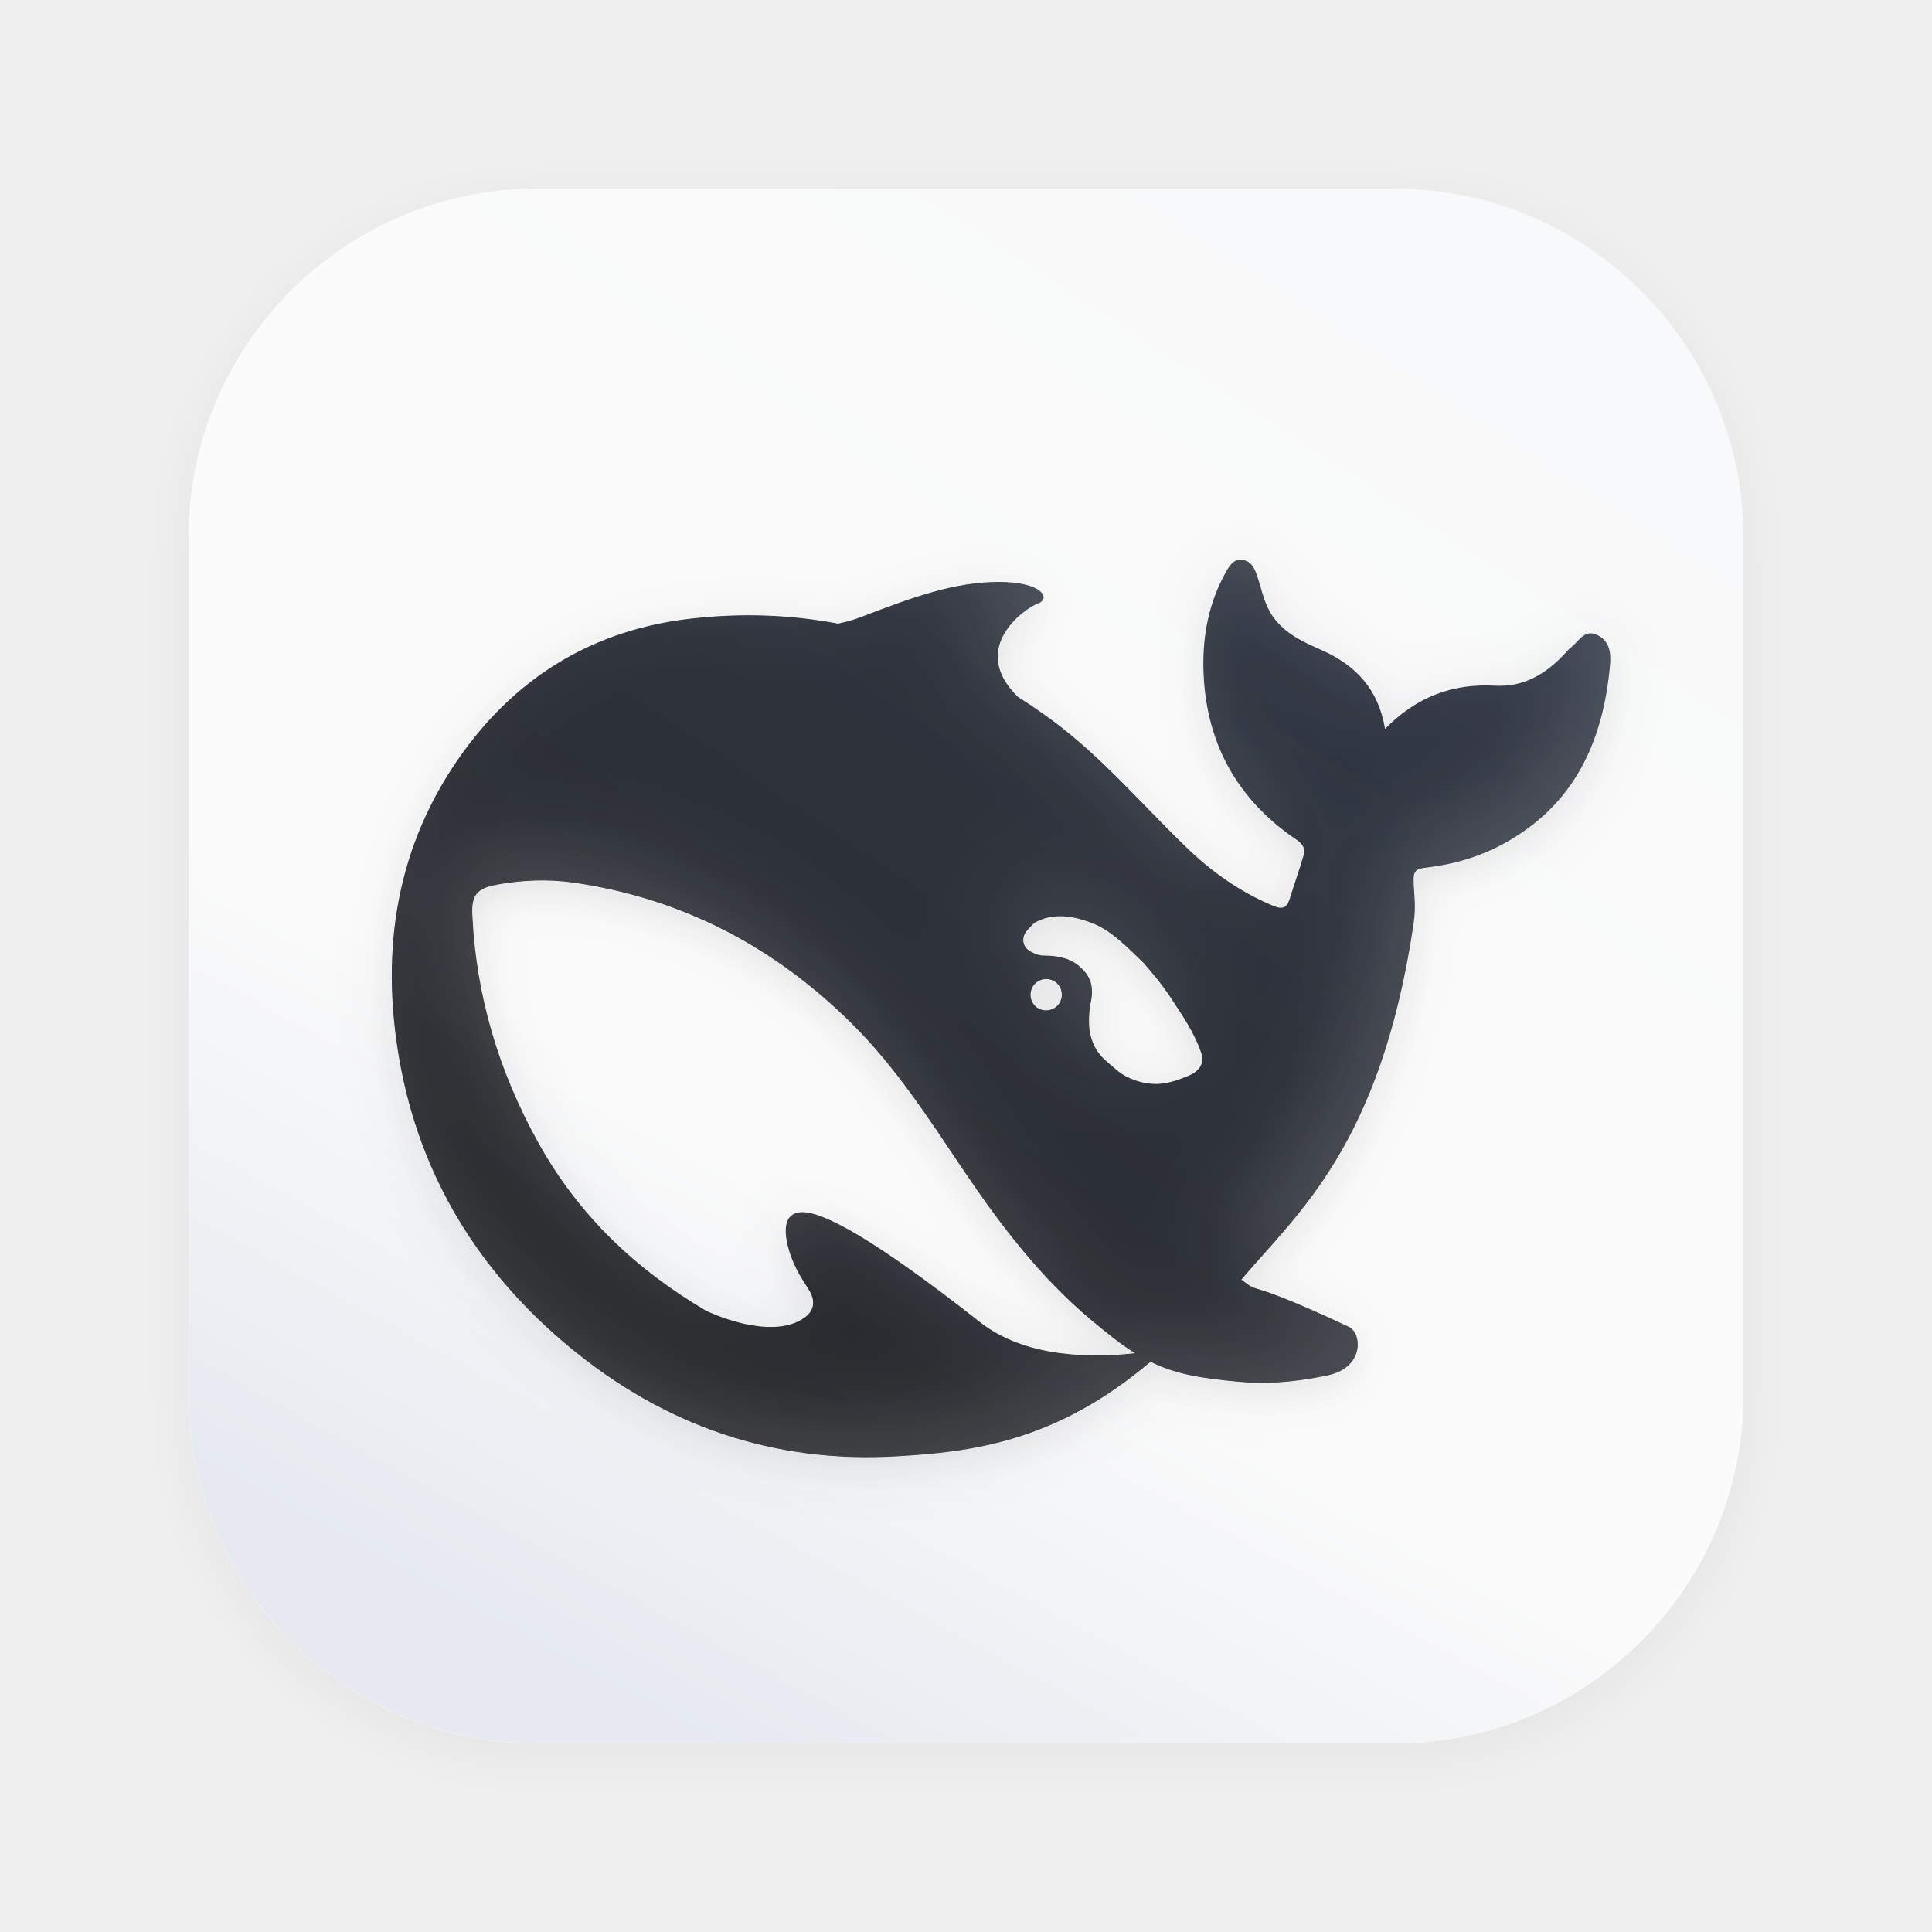
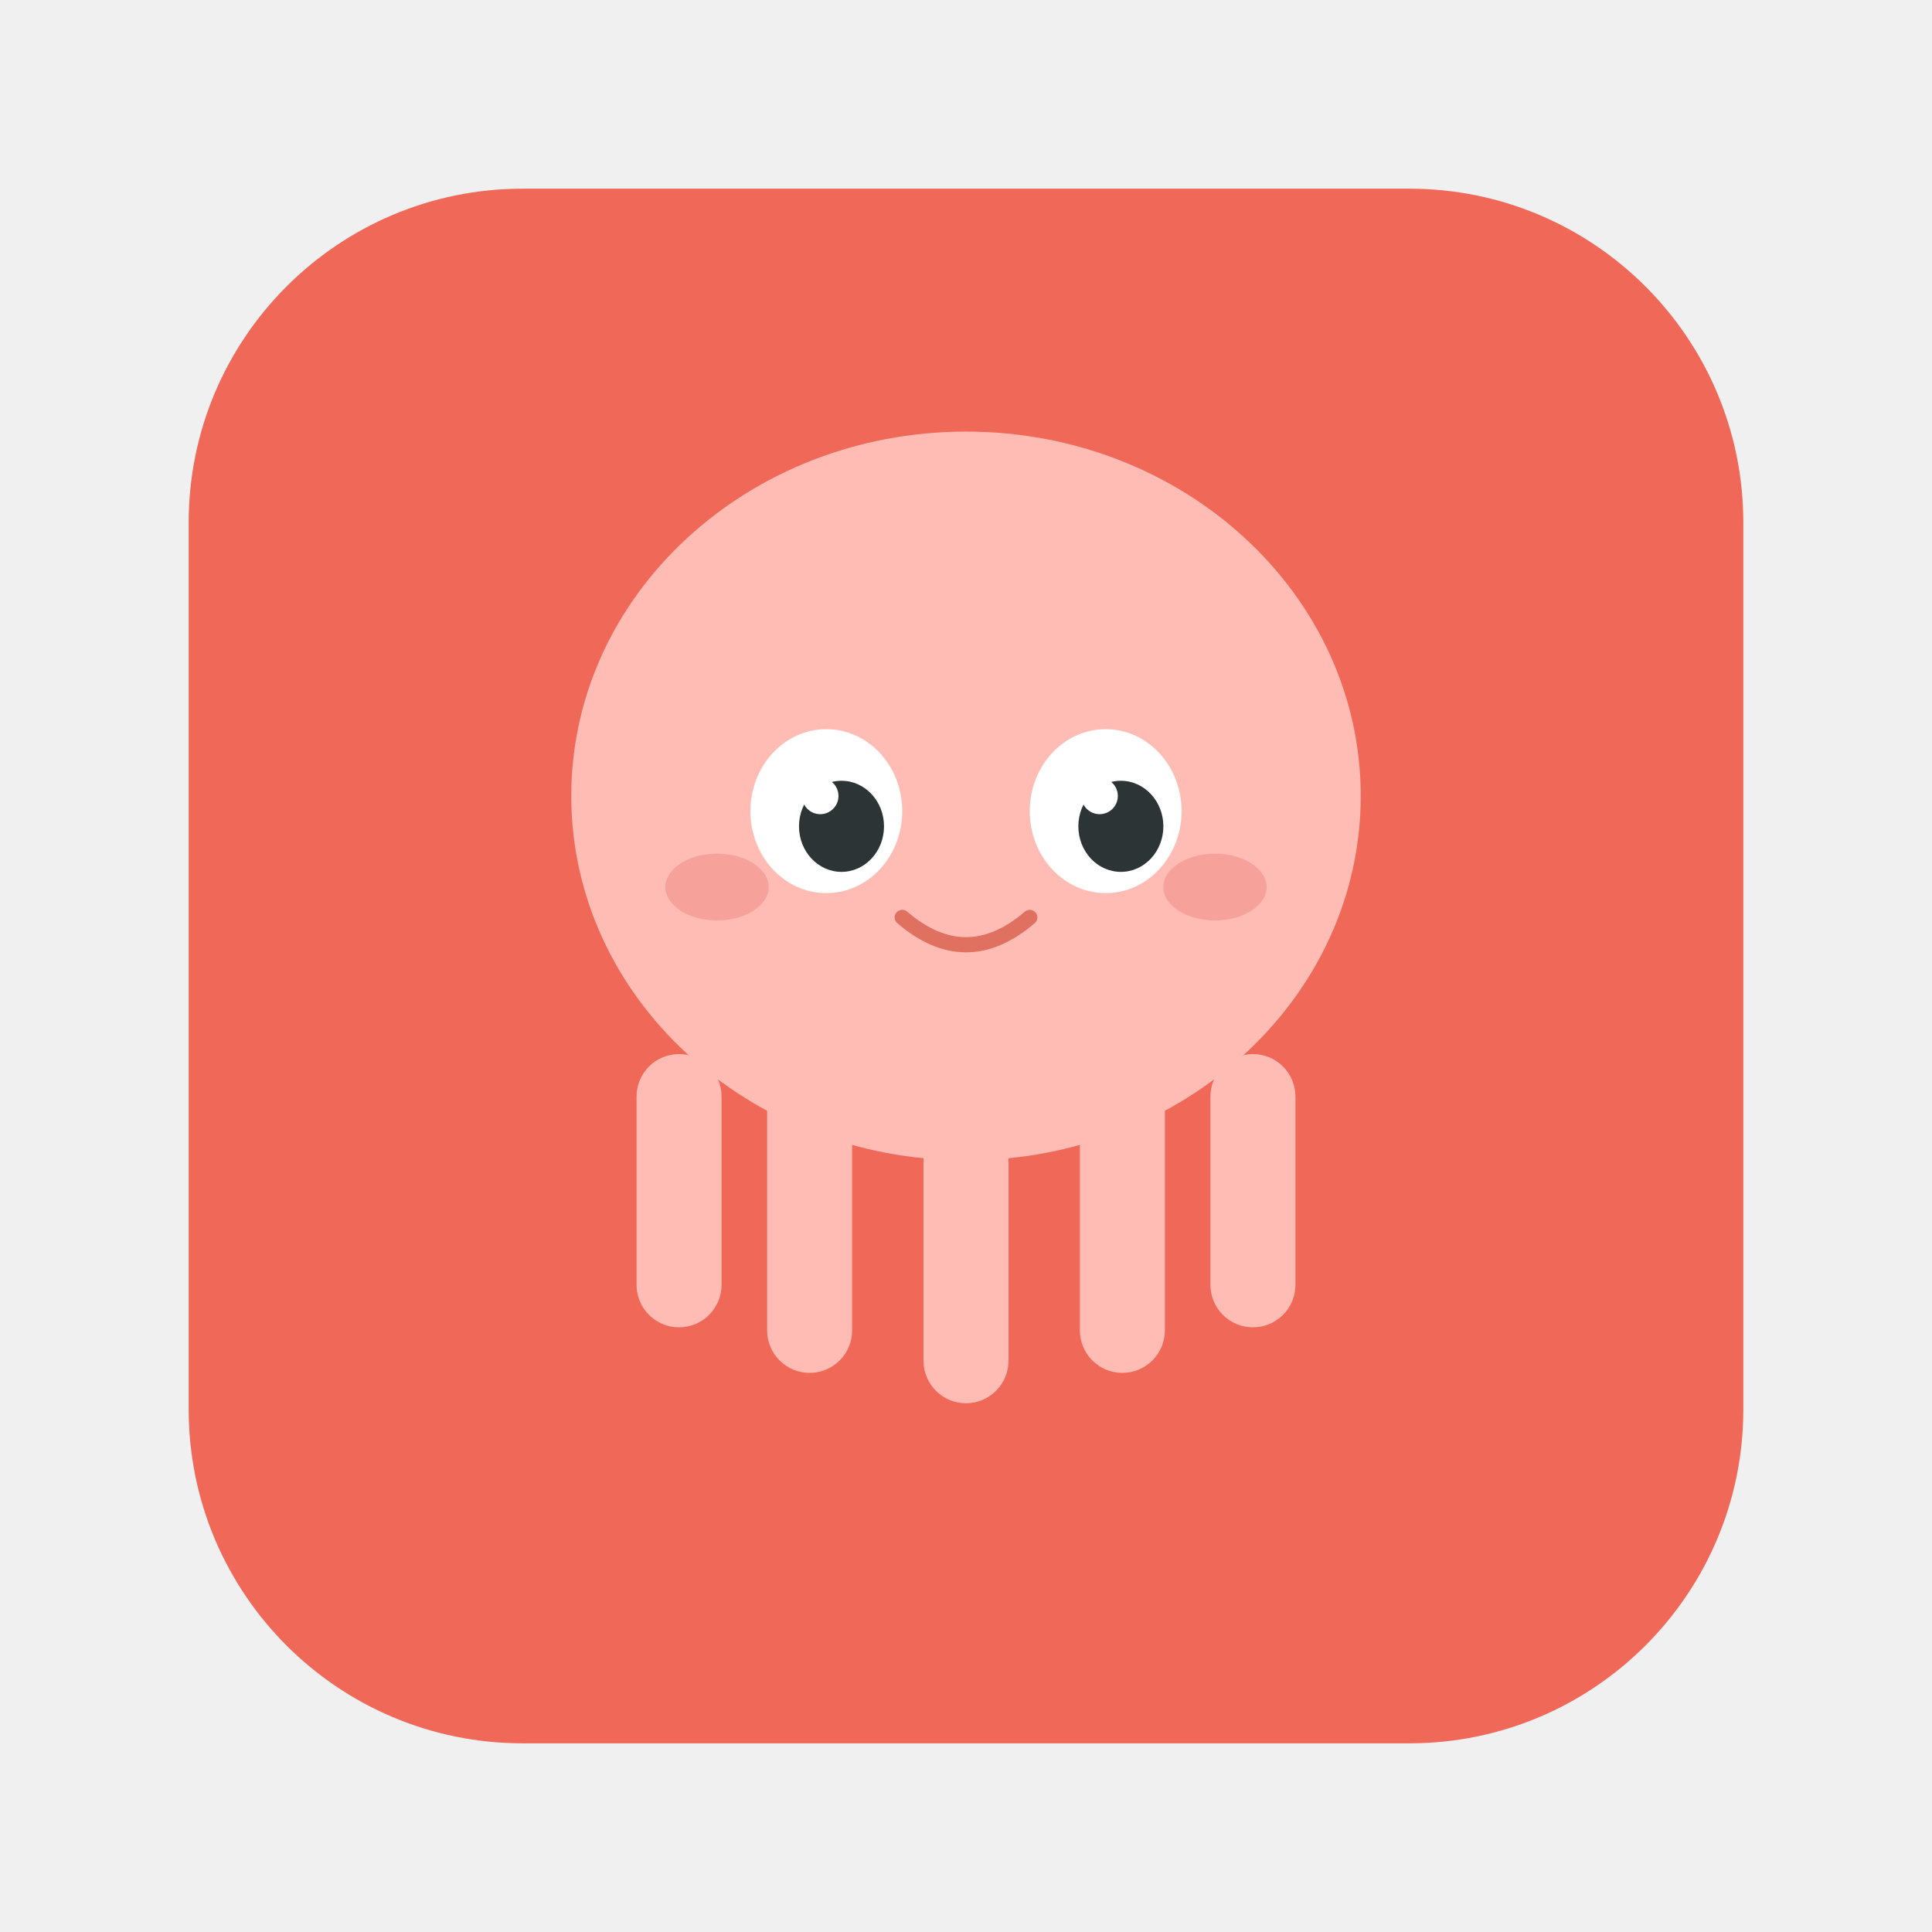
<svg xmlns="http://www.w3.org/2000/svg" width="1024" height="1024" viewBox="0 0 1024 1024" fill="none">
-   <g transform="translate(100 100) scale(0.8046875) translate(-40 -32)">
-     <g filter="url(#filter0_d_1637_371)">
-       <rect rx="230" width="1024" height="1024" transform="translate(40 32)" fill="#FBFBFB" />
-       <rect rx="230" width="1024" height="1024" transform="translate(40 32)" fill="url(#paint0_linear_1637_371)" fill-opacity="0.4" />
-       <rect rx="230" width="1024" height="1024" transform="translate(40 32)" fill="url(#paint1_linear_1637_371)" fill-opacity="0.8" />
-       <g filter="url(#filter1_ddi_1637_371)">
-         <path d="M968.002 326.025C959.5 321.85 955.842 329.804 950.865 333.835C949.162 335.143 947.722 336.834 946.283 338.393C933.859 351.673 919.336 360.407 900.376 359.363C872.649 357.804 848.963 366.525 828.035 387.759C823.586 361.583 808.812 345.951 786.313 335.936C774.536 330.729 762.64 325.51 754.401 314.186C748.645 306.112 747.074 297.127 744.195 288.274C742.36 282.936 740.538 277.465 734.385 276.554C727.718 275.51 725.103 281.112 722.476 285.803C712.006 304.95 707.952 326.039 708.349 347.405C709.26 395.463 729.54 433.742 769.823 460.962C774.404 464.094 775.579 467.212 774.14 471.771C771.394 481.153 768.119 490.257 765.241 499.639C763.406 505.624 760.66 506.933 754.256 504.329C732.154 495.08 713.049 481.417 696.175 464.874C667.524 437.138 641.633 406.536 609.325 382.566C601.733 376.964 594.154 371.758 586.298 366.802C553.33 334.773 590.616 308.464 599.251 305.333C608.282 302.082 602.393 290.877 573.214 291.009C544.048 291.141 517.364 300.906 483.353 313.935C478.389 315.891 473.147 317.318 467.786 318.494C436.917 312.64 404.873 311.332 371.377 315.111C308.332 322.141 257.975 351.964 220.953 402.876C176.471 464.081 166.014 533.624 178.835 606.153C192.302 682.594 231.291 745.887 291.194 795.372C353.328 846.68 424.876 871.813 506.498 866.99C556.076 864.122 611.279 857.489 673.532 804.74C689.23 812.55 705.708 815.681 733.052 818.02C754.111 819.976 774.391 816.976 790.076 813.726C814.674 808.519 812.971 785.726 804.072 781.564C731.995 747.962 747.826 761.638 733.435 750.565C770.06 707.198 825.263 662.139 846.85 516.156C848.553 504.567 847.114 497.273 846.85 487.892C846.718 482.157 848.025 479.95 854.574 479.303C872.623 477.215 890.156 472.273 906.238 463.42C952.938 437.892 971.765 395.965 976.215 345.7C976.875 338.01 976.083 330.069 967.976 326.039L968.002 326.025ZM561.067 778.432C491.222 723.477 457.343 705.374 443.347 706.154C430.263 706.933 432.626 721.918 435.505 731.682C438.515 741.315 442.436 747.962 447.929 756.418C451.718 762.021 454.346 770.345 444.14 776.609C421.641 790.549 382.533 771.918 380.698 771.006C335.174 744.182 297.109 708.757 270.293 660.316C244.389 613.698 229.35 563.685 226.868 510.302C226.208 497.406 230.01 492.847 242.831 490.508C259.704 487.376 277.106 486.729 293.98 489.2C365.264 499.625 425.959 531.523 476.844 582.052C505.878 610.831 527.861 645.213 550.491 678.815C574.561 714.492 600.452 748.49 633.42 776.358C645.066 786.122 654.348 793.548 663.247 799.019C636.431 802.018 591.698 802.666 561.08 778.445L561.067 778.432ZM594.55 562.905C594.55 557.171 599.132 552.625 604.888 552.625C606.195 552.625 607.371 552.876 608.414 553.273C609.853 553.801 611.16 554.581 612.203 555.744C614.038 557.567 615.081 560.17 615.081 562.905C615.081 568.64 610.5 573.185 604.743 573.185C598.987 573.185 594.537 568.627 594.537 562.905H594.55ZM698.539 616.301C691.871 619.037 685.19 621.375 678.787 621.64C668.845 622.155 657.992 618.125 652.103 613.17C642.953 605.479 636.404 601.185 633.658 587.773C632.483 582.039 633.13 573.185 634.186 568.111C636.536 557.171 633.922 550.141 626.212 543.759C619.927 538.553 611.952 537.112 603.185 537.112C599.911 537.112 596.914 535.685 594.682 534.509C591.025 532.686 588.015 528.127 590.893 522.525C591.804 520.701 596.254 516.275 597.297 515.495C609.206 508.716 622.937 510.936 635.625 516.01C647.403 520.833 656.288 529.686 669.109 542.186C682.193 557.289 684.543 561.465 692.003 572.789C697.892 581.642 703.252 590.759 706.909 601.185C709.128 607.699 706.249 613.038 698.539 616.288V616.301Z" fill="url(#paint2_linear_1637_371)" fill-opacity="0.9" />
-       </g>
+   <g transform="translate(100 100) scale(0.8046875)">
+     <rect width="1024" height="1024" rx="220" fill="#F06858" />
+     <g>
+       <rect x="295" y="570" width="56" height="180" rx="28" fill="#FFBCB5" />
+       <rect x="381" y="570" width="56" height="210" rx="28" fill="#FFBCB5" />
+       <rect x="484" y="570" width="56" height="230" rx="28" fill="#FFBCB5" />
+       <rect x="587" y="570" width="56" height="210" rx="28" fill="#FFBCB5" />
+       <rect x="673" y="570" width="56" height="180" rx="28" fill="#FFBCB5" />
+       <ellipse cx="512" cy="400" rx="260" ry="240" fill="#FFBCB5" />
+       <ellipse cx="420" cy="410" rx="50" ry="54" fill="white" />
+       <ellipse cx="430" cy="420" rx="28" ry="30" fill="#2D3436" />
+       <circle cx="416" cy="400" r="12" fill="white" />
+       <ellipse cx="604" cy="410" rx="50" ry="54" fill="white" />
+       <ellipse cx="614" cy="420" rx="28" ry="30" fill="#2D3436" />
+       <circle cx="600" cy="400" r="12" fill="white" />
+       <path d="M 470 480 Q 512 516 554 480" stroke="#E07060" stroke-width="10" fill="none" stroke-linecap="round" />
+       <ellipse cx="348" cy="460" rx="34" ry="22" fill="#F09088" opacity="0.6" />
+       <ellipse cx="676" cy="460" rx="34" ry="22" fill="#F09088" opacity="0.6" />
    </g>
  </g>
-   <defs>
-     <filter id="filter0_d_1637_371" x="-8" y="-16" width="1120" height="1120" filterUnits="userSpaceOnUse" color-interpolation-filters="sRGB">
-       <feFlood flood-opacity="0" result="BackgroundImageFix" />
-       <feColorMatrix in="SourceAlpha" type="matrix" values="0 0 0 0 0 0 0 0 0 0 0 0 0 0 0 0 0 0 127 0" result="hardAlpha" />
-       <feOffset dy="8" />
-       <feGaussianBlur stdDeviation="20" />
-       <feComposite in2="hardAlpha" operator="out" />
-       <feColorMatrix type="matrix" values="0 0 0 0 0 0 0 0 0 0 0 0 0 0 0 0 0 0 0.05 0" />
-       <feBlend mode="normal" in2="BackgroundImageFix" result="effect1_dropShadow_1637_371" />
-       <feBlend mode="normal" in="BackgroundImageFix" in2="effect1_dropShadow_1637_371" result="BackgroundImageFix" />
-       <feBlend mode="normal" in="SourceGraphic" in2="BackgroundImageFix" result="shape" />
-     </filter>
-     <filter id="filter1_ddi_1637_371" x="133.744" y="240.427" width="882.652" height="671.147" filterUnits="userSpaceOnUse" color-interpolation-filters="sRGB">
-       <feFlood flood-opacity="0" result="BackgroundImageFix" />
-       <feColorMatrix in="SourceAlpha" type="matrix" values="0 0 0 0 0 0 0 0 0 0 0 0 0 0 0 0 0 0 127 0" result="hardAlpha" />
-       <feOffset dy="4" />
-       <feGaussianBlur stdDeviation="20" />
-       <feComposite in2="hardAlpha" operator="out" />
-       <feColorMatrix type="matrix" values="0 0 0 0 0.176 0 0 0 0 0.192 0 0 0 0 0.231 0 0 0 0.08 0" />
-       <feBlend mode="normal" in2="BackgroundImageFix" result="effect1_dropShadow_1637_371" />
-       <feColorMatrix in="SourceAlpha" type="matrix" values="0 0 0 0 0 0 0 0 0 0 0 0 0 0 0 0 0 0 127 0" result="hardAlpha" />
-       <feOffset dy="8" />
-       <feGaussianBlur stdDeviation="8" />
-       <feComposite in2="hardAlpha" operator="out" />
-       <feColorMatrix type="matrix" values="0 0 0 0 0.173 0 0 0 0 0.188 0 0 0 0 0.224 0 0 0 0.04 0" />
-       <feBlend mode="normal" in2="effect1_dropShadow_1637_371" result="effect2_dropShadow_1637_371" />
-       <feBlend mode="normal" in="SourceGraphic" in2="BackgroundImageFix" result="shape" />
-       <feColorMatrix in="SourceAlpha" type="matrix" values="0 0 0 0 0 0 0 0 0 0 0 0 0 0 0 0 0 0 127 0" result="hardAlpha" />
-       <feOffset dx="-16" dy="-20" />
-       <feGaussianBlur stdDeviation="30" />
-       <feComposite in2="hardAlpha" operator="arithmetic" k2="-1" k3="1" />
-       <feColorMatrix type="matrix" values="0 0 0 0 1 0 0 0 0 1 0 0 0 0 1 0 0 0 0.15 0" />
-       <feBlend mode="normal" in2="shape" result="effect3_innerShadow_1637_371" />
-       <feBlend mode="normal" in="effect3_innerShadow_1637_371" in2="effect2_dropShadow_1637_371" result="effect3_innerShadow_1637_371" />
-     </filter>
-     <linearGradient id="paint0_linear_1637_371" x1="973.58" y1="1.59609e-05" x2="378.123" y2="917.86" gradientUnits="userSpaceOnUse">
-       <stop offset="0.142" stop-color="#D4DBE9" />
-       <stop offset="0.486" stop-color="#FBFBFB" />
-     </linearGradient>
-     <linearGradient id="paint1_linear_1637_371" x1="603.371" y1="445.063" x2="239.356" y2="1111.41" gradientUnits="userSpaceOnUse">
-       <stop offset="0.363" stop-color="#FBFBFB" />
-       <stop offset="0.83" stop-color="#E1E6EE" />
-     </linearGradient>
-     <linearGradient id="paint2_linear_1637_371" x1="849.855" y1="39.085" x2="331.636" y2="802.645" gradientUnits="userSpaceOnUse">
-       <stop offset="0.086" stop-color="#1C2434" />
-       <stop offset="1" stop-color="#0F1115" />
-     </linearGradient>
-   </defs>
</svg>
